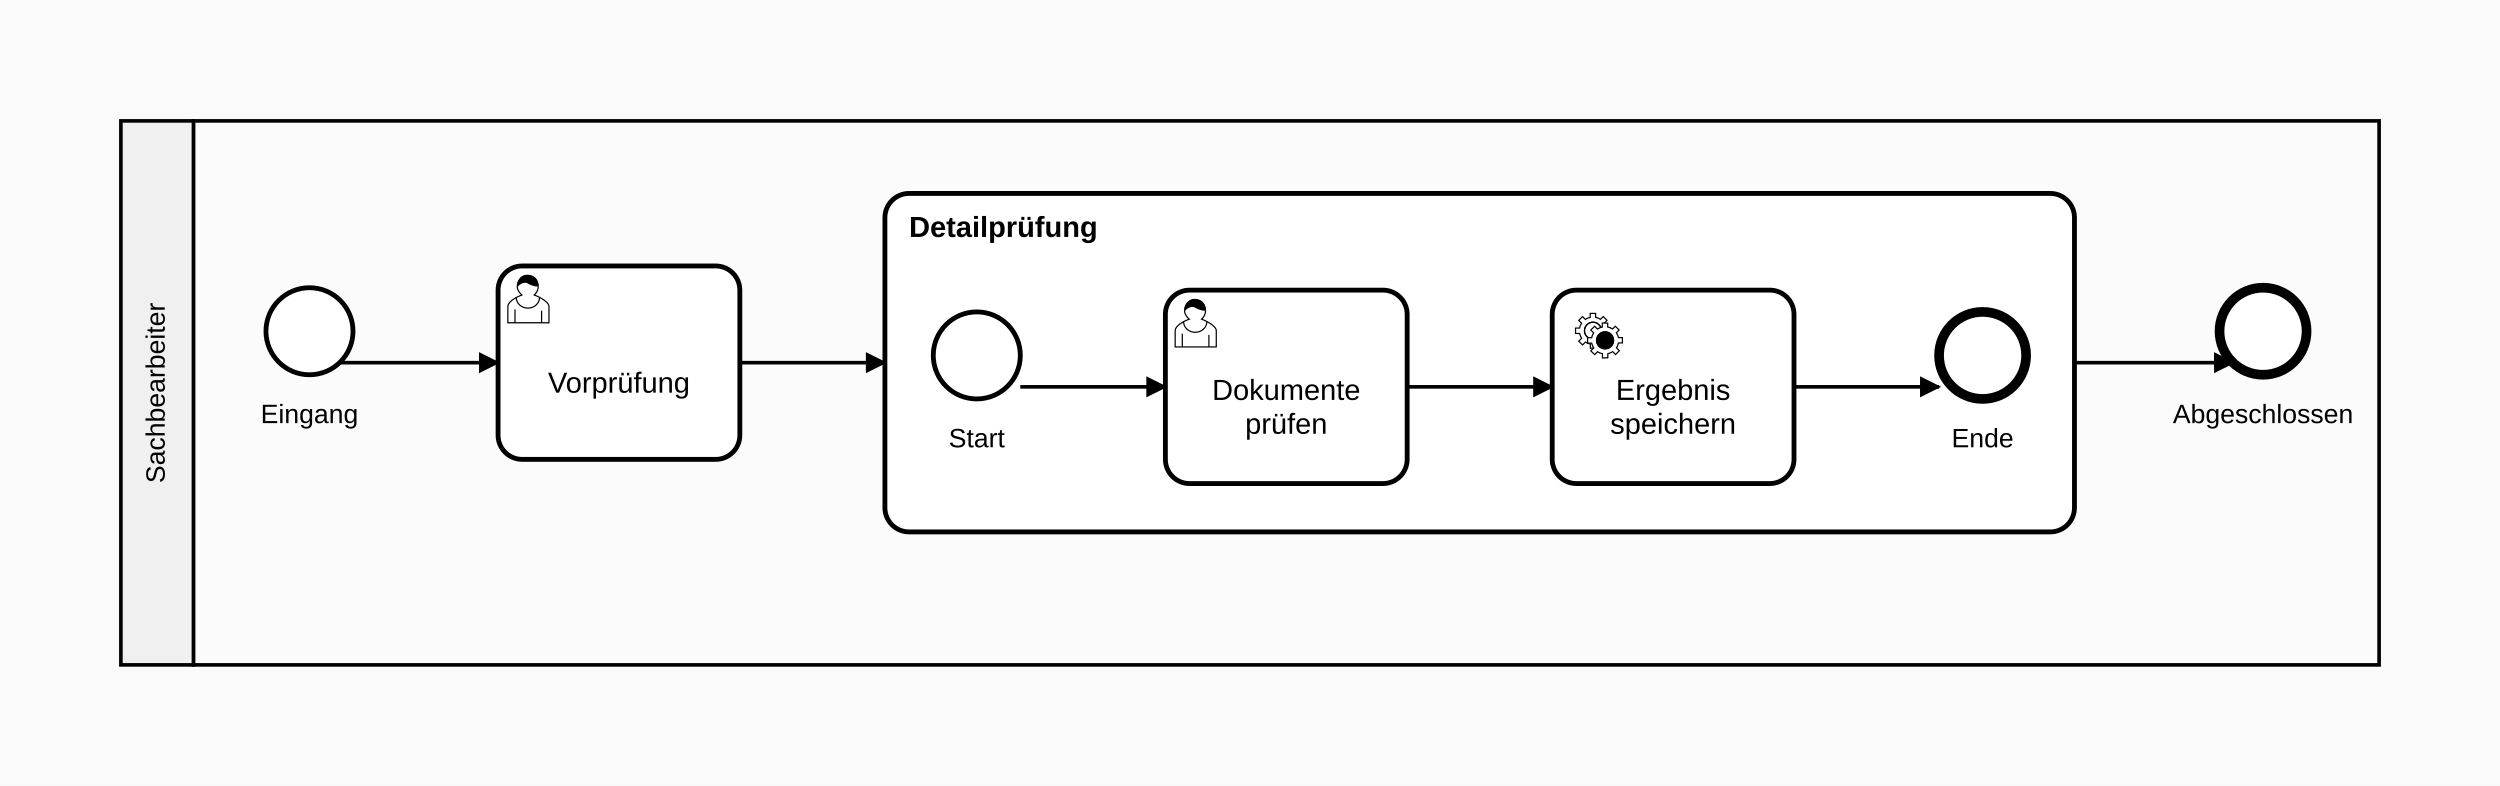
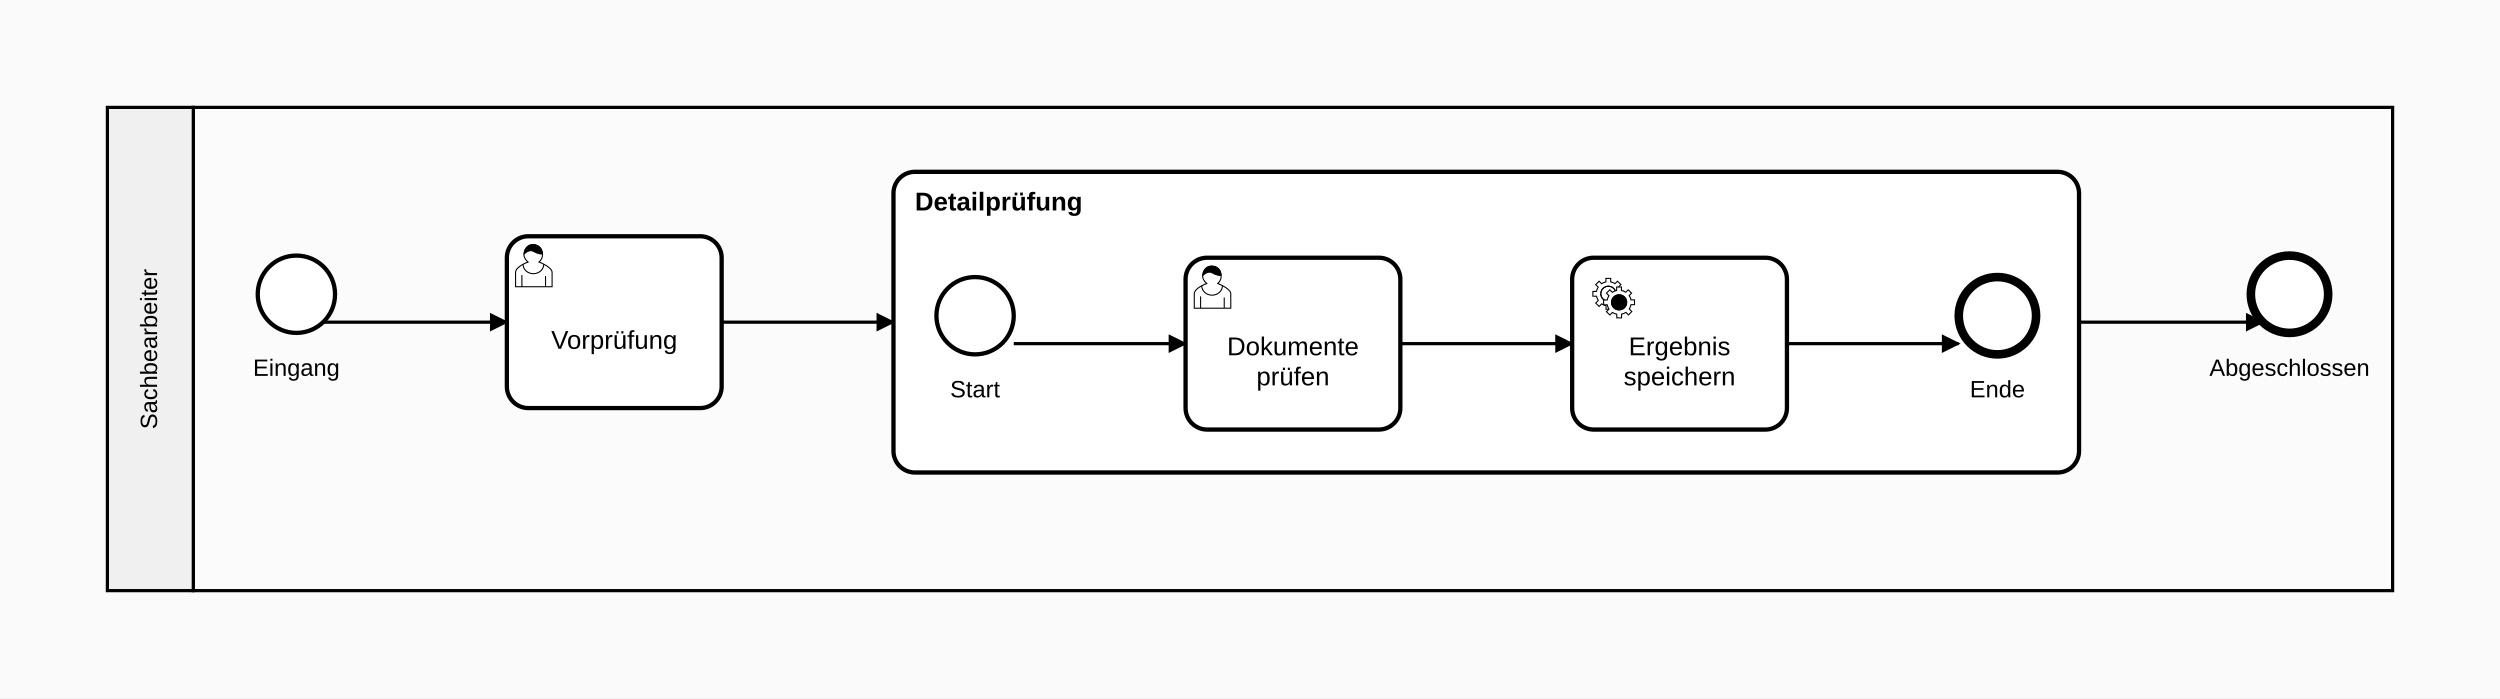
- <svg xmlns="http://www.w3.org/2000/svg" width="1034" height="325" viewBox="0 0 1034 325" font-family="Arial, sans-serif">
+ <svg xmlns="http://www.w3.org/2000/svg" width="1164" height="325" viewBox="0 0 1164 325" font-family="Arial, sans-serif">
  <defs>
    <marker id="seq-end" viewBox="0 0 20 20" refX="11" refY="10" markerWidth="10" markerHeight="10" orient="auto">
      <path d="M 1 5 L 11 10 L 1 15 Z" fill="#000000" stroke="#000000" stroke-width="1" />
    </marker>
    <marker id="seq-default-src" viewBox="0 0 20 20" refX="6" refY="10" markerWidth="10" markerHeight="10" orient="auto">
      <path d="M 6 3 L 10 17" stroke="#000000" stroke-width="1.5" />
    </marker>
    <marker id="seq-conditional-src" viewBox="0 0 20 20" refX="1" refY="10" markerWidth="12" markerHeight="12" orient="auto">
      <path d="M 1 10 L 8 6 L 15 10 L 8 14 Z" fill="#ffffff" stroke="#000000" stroke-width="1" />
    </marker>
    <marker id="msg-start" viewBox="0 0 20 20" refX="6" refY="6" markerWidth="20" markerHeight="20" orient="auto">
      <circle cx="6" cy="6" r="3.5" fill="#ffffff" stroke="#000000" stroke-width="1" />
    </marker>
    <marker id="msg-end" viewBox="0 0 20 20" refX="8.5" refY="5" markerWidth="20" markerHeight="20" orient="auto">
      <path d="m 1 5 l 0 -3 l 7 3 l -7 3 z" fill="#ffffff" stroke="#000000" stroke-width="1" stroke-linecap="butt" />
    </marker>
    <marker id="assoc-end" viewBox="0 0 20 20" refX="11" refY="10" markerWidth="10" markerHeight="10" orient="auto">
      <path d="M 1 5 L 11 10 L 1 15" fill="none" stroke="#000000" stroke-width="1.5" />
    </marker>
  </defs>
-   <rect width="1034" height="325" fill="#fafafa" />
-   <rect x="80" y="50" width="904" height="225" fill="#ffffff" fill-opacity="0.25" stroke="#000000" stroke-width="1.5" />
-   <rect x="50" y="50" width="30" height="225" fill="#f0f0f0" stroke="#000000" stroke-width="1.5" />
-   <text x="65" y="162.5" text-anchor="middle" dominant-baseline="middle" font-size="11" fill="#000000" transform="rotate(-90,65,162.5)">Sachbearbeiter</text>
-   <path d="M 140.4 150 L 206 150" stroke="#000000" stroke-width="1.5" fill="none" marker-end="url(#seq-end)" />
-   <path d="M 306 150 L 366 150" stroke="#000000" stroke-width="1.5" fill="none" marker-end="url(#seq-end)" />
-   <path d="M 858 150 L 923.6 150" stroke="#000000" stroke-width="1.5" fill="none" marker-end="url(#seq-end)" />
-   <circle cx="128" cy="137" r="18" fill="#ffffff" fill-opacity="0.95" stroke="#000000" stroke-width="2" />
-   <text x="128" y="175" text-anchor="middle" font-size="11" fill="#000000">Eingang</text>
-   <rect x="206" y="110" width="100" height="80" rx="10" ry="10" fill="#ffffff" fill-opacity="0.95" stroke="#000000" stroke-width="2" />
+   <rect width="1164" height="325" fill="#fafafa" />
+   <rect x="90" y="50" width="1024" height="225" fill="#ffffff" fill-opacity="0.25" stroke="#000000" stroke-width="1.5" />
+   <rect x="50" y="50" width="40" height="225" fill="#f0f0f0" stroke="#000000" stroke-width="1.5" />
+   <text x="70" y="162.5" text-anchor="middle" dominant-baseline="middle" font-size="11" fill="#000000" transform="rotate(-90,70,162.5)">Sachbearbeiter</text>
+   <path d="M 150.4 150 L 236 150" stroke="#000000" stroke-width="1.5" fill="none" marker-end="url(#seq-end)" />
+   <path d="M 336 150 L 416 150" stroke="#000000" stroke-width="1.5" fill="none" marker-end="url(#seq-end)" />
+   <path d="M 968 150 L 1053.6 150" stroke="#000000" stroke-width="1.5" fill="none" marker-end="url(#seq-end)" />
+   <circle cx="138" cy="137" r="18" fill="#ffffff" fill-opacity="0.95" stroke="#000000" stroke-width="2" />
+   <text x="138" y="175" text-anchor="middle" font-size="11" fill="#000000">Eingang</text>
+   <rect x="236" y="110" width="100" height="80" rx="10" ry="10" fill="#ffffff" fill-opacity="0.95" stroke="#000000" stroke-width="2" />
  <g>
-     <path d="m 221,122 c 0.909,-0.845 1.594,-2.049 1.594,-3.385 0,-2.554 -1.805,-4.622 -4.357,-4.622 -2.552,0 -4.288,2.068 -4.288,4.622 0,1.348 0.974,2.562 1.896,3.405 -0.529,0.187 -5.669,2.097 -5.794,4.756 v 6.718 h 17 v -6.718 c 0,-2.298 -5.528,-4.595 -6.051,-4.776 z m -8,6 l 0,5.5 m 11,0 l 0,-5" fill="#ffffff" stroke="#000000" stroke-width="0.5" />
-     <path d="m 223.162,123.009 c 0,2.447 -2.158,4.431 -4.821,4.431 -2.665,0 -4.822,-1.981 -4.822,-4.431" fill="none" stroke="#000000" stroke-width="0.5" />
-     <path d="m 214.1,118.2 c 0,0 2.251,-2.358 4.274,-1.177 2.024,1.181 4.221,1.537 4.124,0.965 -0.098,-0.57 -0.117,-3.791 -4.191,-4.136 -3.575,0.001 -4.208,3.367 -4.207,4.348 z" fill="#000000" stroke="#000000" stroke-width="0.5" />
+     <path d="m 251,122 c 0.909,-0.845 1.594,-2.049 1.594,-3.385 0,-2.554 -1.805,-4.622 -4.357,-4.622 -2.552,0 -4.288,2.068 -4.288,4.622 0,1.348 0.974,2.562 1.896,3.405 -0.529,0.187 -5.669,2.097 -5.794,4.756 v 6.718 h 17 v -6.718 c 0,-2.298 -5.528,-4.595 -6.051,-4.776 z m -8,6 l 0,5.5 m 11,0 l 0,-5" fill="#ffffff" stroke="#000000" stroke-width="0.5" />
+     <path d="m 253.162,123.009 c 0,2.447 -2.158,4.431 -4.821,4.431 -2.665,0 -4.822,-1.981 -4.822,-4.431" fill="none" stroke="#000000" stroke-width="0.5" />
+     <path d="m 244.1,118.2 c 0,0 2.251,-2.358 4.274,-1.177 2.024,1.181 4.221,1.537 4.124,0.965 -0.098,-0.57 -0.117,-3.791 -4.191,-4.136 -3.575,0.001 -4.208,3.367 -4.207,4.348 z" fill="#000000" stroke="#000000" stroke-width="0.5" />
  </g>
-   <text x="256" y="159" text-anchor="middle" dominant-baseline="middle" font-size="12" fill="#000000">Vorprüfung</text>
-   <rect x="366" y="80" width="492" height="140" rx="10" ry="10" fill="#ffffff" fill-opacity="0.95" stroke="#000000" stroke-width="2" />
-   <text x="376" y="98" text-anchor="start" font-size="12" font-weight="bold" fill="#000000">Detailprüfung</text>
-   <circle cx="404" cy="147" r="18" fill="#ffffff" fill-opacity="0.95" stroke="#000000" stroke-width="2" />
-   <text x="404" y="185" text-anchor="middle" font-size="11" fill="#000000">Start</text>
-   <rect x="482" y="120" width="100" height="80" rx="10" ry="10" fill="#ffffff" fill-opacity="0.95" stroke="#000000" stroke-width="2" />
+   <text x="286" y="159" text-anchor="middle" dominant-baseline="middle" font-size="12" fill="#000000">Vorprüfung</text>
+   <rect x="416" y="80" width="552" height="140" rx="10" ry="10" fill="#ffffff" fill-opacity="0.95" stroke="#000000" stroke-width="2" />
+   <text x="426" y="98" text-anchor="start" font-size="12" font-weight="bold" fill="#000000">Detailprüfung</text>
+   <circle cx="454" cy="147" r="18" fill="#ffffff" fill-opacity="0.95" stroke="#000000" stroke-width="2" />
+   <text x="454" y="185" text-anchor="middle" font-size="11" fill="#000000">Start</text>
+   <rect x="552" y="120" width="100" height="80" rx="10" ry="10" fill="#ffffff" fill-opacity="0.95" stroke="#000000" stroke-width="2" />
  <g>
-     <path d="m 497,132 c 0.909,-0.845 1.594,-2.049 1.594,-3.385 0,-2.554 -1.805,-4.622 -4.357,-4.622 -2.552,0 -4.288,2.068 -4.288,4.622 0,1.348 0.974,2.562 1.896,3.405 -0.529,0.187 -5.669,2.097 -5.794,4.756 v 6.718 h 17 v -6.718 c 0,-2.298 -5.528,-4.595 -6.051,-4.776 z m -8,6 l 0,5.5 m 11,0 l 0,-5" fill="#ffffff" stroke="#000000" stroke-width="0.5" />
-     <path d="m 499.162,133.009 c 0,2.447 -2.158,4.431 -4.821,4.431 -2.665,0 -4.822,-1.981 -4.822,-4.431" fill="none" stroke="#000000" stroke-width="0.5" />
-     <path d="m 490.1,128.2 c 0,0 2.251,-2.358 4.274,-1.177 2.024,1.181 4.221,1.537 4.124,0.965 -0.098,-0.57 -0.117,-3.791 -4.191,-4.136 -3.575,0.001 -4.208,3.367 -4.207,4.348 z" fill="#000000" stroke="#000000" stroke-width="0.5" />
+     <path d="m 567,132 c 0.909,-0.845 1.594,-2.049 1.594,-3.385 0,-2.554 -1.805,-4.622 -4.357,-4.622 -2.552,0 -4.288,2.068 -4.288,4.622 0,1.348 0.974,2.562 1.896,3.405 -0.529,0.187 -5.669,2.097 -5.794,4.756 v 6.718 h 17 v -6.718 c 0,-2.298 -5.528,-4.595 -6.051,-4.776 z m -8,6 l 0,5.5 m 11,0 l 0,-5" fill="#ffffff" stroke="#000000" stroke-width="0.5" />
+     <path d="m 569.162,133.009 c 0,2.447 -2.158,4.431 -4.821,4.431 -2.665,0 -4.822,-1.981 -4.822,-4.431" fill="none" stroke="#000000" stroke-width="0.5" />
+     <path d="m 560.1,128.2 c 0,0 2.251,-2.358 4.274,-1.177 2.024,1.181 4.221,1.537 4.124,0.965 -0.098,-0.57 -0.117,-3.791 -4.191,-4.136 -3.575,0.001 -4.208,3.367 -4.207,4.348 z" fill="#000000" stroke="#000000" stroke-width="0.5" />
  </g>
-   <text x="532" y="162" text-anchor="middle" dominant-baseline="middle" font-size="12" fill="#000000">Dokumente</text>
-   <text x="532" y="176" text-anchor="middle" dominant-baseline="middle" font-size="12" fill="#000000">prüfen</text>
-   <rect x="642" y="120" width="100" height="80" rx="10" ry="10" fill="#ffffff" fill-opacity="0.95" stroke="#000000" stroke-width="2" />
+   <text x="602" y="162" text-anchor="middle" dominant-baseline="middle" font-size="12" fill="#000000">Dokumente</text>
+   <text x="602" y="176" text-anchor="middle" dominant-baseline="middle" font-size="12" fill="#000000">prüfen</text>
+   <rect x="732" y="120" width="100" height="80" rx="10" ry="10" fill="#ffffff" fill-opacity="0.95" stroke="#000000" stroke-width="2" />
  <g>
-     <path d="m 660,144 v -1.713 c 0.352,-0.071 0.704,-0.178 1.048,-0.321 0.344,-0.145 0.666,-0.321 0.966,-0.521 l 1.194,1.18 1.567,-1.577 -1.195,-1.18 c 0.403,-0.614 0.683,-1.299 0.825,-2.018 l 1.622,-0.01 v -2.22 l -1.637,0.01 c -0.073,-0.352 -0.178,-0.7 -0.324,-1.044 -0.145,-0.344 -0.321,-0.664 -0.523,-0.962 l 1.131,-1.136 -1.583,-1.563 -1.13,1.136 c -0.614,-0.401 -1.303,-0.681 -2.023,-0.822 l 0.009,-1.619 h -2.241 l 0.004,1.631 c -0.354,0.074 -0.705,0.18 -1.05,0.324 -0.344,0.144 -0.665,0.321 -0.964,0.52 l -1.17,-1.158 -1.567,1.579 1.168,1.157 c -0.403,0.613 -0.683,1.298 -0.825,2.017 l -1.659,0.003 v 2.222 l 1.672,-0.006 c 0.073,0.351 0.18,0.702 0.324,1.045 0.145,0.344 0.321,0.664 0.523,0.961 l -1.199,1.197 1.584,1.56 1.196,-1.193 c 0.614,0.403 1.303,0.682 2.023,0.823 l 0.001,1.699 h 2.227 z m 0.221,-3.996 c -1.789,0.75 -3.858,-0.093 -4.61,-1.874 -0.752,-1.783 0.091,-3.846 1.88,-4.596 1.788,-0.749 3.857,0.093 4.609,1.874 0.752,1.782 -0.091,3.846 -1.879,4.596 z" fill="#ffffff" stroke="#000000" stroke-width="0.5" />
-     <path d="m 660.221,140.004 c -1.789,0.75 -3.858,-0.093 -4.61,-1.874 -0.752,-1.783 0.091,-3.846 1.88,-4.596 1.788,-0.749 3.857,0.093 4.609,1.874 0.752,1.782 -0.091,3.846 -1.879,4.596 z" fill="none" stroke="#000000" stroke-width="0.5" />
-     <path d="m 665,148 v -1.713 c 0.352,-0.071 0.704,-0.178 1.048,-0.321 0.344,-0.145 0.666,-0.321 0.966,-0.521 l 1.194,1.18 1.567,-1.577 -1.195,-1.18 c 0.403,-0.614 0.683,-1.299 0.825,-2.018 l 1.622,-0.01 v -2.22 l -1.637,0.01 c -0.073,-0.352 -0.178,-0.7 -0.324,-1.044 -0.145,-0.344 -0.321,-0.664 -0.523,-0.962 l 1.131,-1.136 -1.583,-1.563 -1.13,1.136 c -0.614,-0.401 -1.303,-0.681 -2.023,-0.822 l 0.009,-1.619 h -2.241 l 0.004,1.631 c -0.354,0.074 -0.705,0.18 -1.05,0.324 -0.344,0.144 -0.665,0.321 -0.964,0.52 l -1.17,-1.158 -1.567,1.579 1.168,1.157 c -0.403,0.613 -0.683,1.298 -0.825,2.017 l -1.659,0.003 v 2.222 l 1.672,-0.006 c 0.073,0.351 0.18,0.702 0.324,1.045 0.145,0.344 0.321,0.664 0.523,0.961 l -1.199,1.197 1.584,1.56 1.196,-1.193 c 0.614,0.403 1.303,0.682 2.023,0.823 l 0.001,1.699 h 2.227 z m 0.221,-3.996 c -1.789,0.75 -3.858,-0.093 -4.61,-1.874 -0.752,-1.783 0.091,-3.846 1.88,-4.596 1.788,-0.749 3.857,0.093 4.609,1.874 0.752,1.782 -0.091,3.846 -1.879,4.596 z" fill="#ffffff" stroke="#000000" stroke-width="0.5" />
-     <path d="m 665.221,144.004 c -1.789,0.75 -3.858,-0.093 -4.61,-1.874 -0.752,-1.783 0.091,-3.846 1.88,-4.596 1.788,-0.749 3.857,0.093 4.609,1.874 0.752,1.782 -0.091,3.846 -1.879,4.596 z" fill="#000000" stroke="#000000" stroke-width="0.5" />
+     <path d="m 750,144 v -1.713 c 0.352,-0.071 0.704,-0.178 1.048,-0.321 0.344,-0.145 0.666,-0.321 0.966,-0.521 l 1.194,1.18 1.567,-1.577 -1.195,-1.18 c 0.403,-0.614 0.683,-1.299 0.825,-2.018 l 1.622,-0.01 v -2.22 l -1.637,0.01 c -0.073,-0.352 -0.178,-0.7 -0.324,-1.044 -0.145,-0.344 -0.321,-0.664 -0.523,-0.962 l 1.131,-1.136 -1.583,-1.563 -1.13,1.136 c -0.614,-0.401 -1.303,-0.681 -2.023,-0.822 l 0.009,-1.619 h -2.241 l 0.004,1.631 c -0.354,0.074 -0.705,0.18 -1.05,0.324 -0.344,0.144 -0.665,0.321 -0.964,0.52 l -1.17,-1.158 -1.567,1.579 1.168,1.157 c -0.403,0.613 -0.683,1.298 -0.825,2.017 l -1.659,0.003 v 2.222 l 1.672,-0.006 c 0.073,0.351 0.18,0.702 0.324,1.045 0.145,0.344 0.321,0.664 0.523,0.961 l -1.199,1.197 1.584,1.56 1.196,-1.193 c 0.614,0.403 1.303,0.682 2.023,0.823 l 0.001,1.699 h 2.227 z m 0.221,-3.996 c -1.789,0.75 -3.858,-0.093 -4.61,-1.874 -0.752,-1.783 0.091,-3.846 1.88,-4.596 1.788,-0.749 3.857,0.093 4.609,1.874 0.752,1.782 -0.091,3.846 -1.879,4.596 z" fill="#ffffff" stroke="#000000" stroke-width="0.5" />
+     <path d="m 750.221,140.004 c -1.789,0.75 -3.858,-0.093 -4.61,-1.874 -0.752,-1.783 0.091,-3.846 1.88,-4.596 1.788,-0.749 3.857,0.093 4.609,1.874 0.752,1.782 -0.091,3.846 -1.879,4.596 z" fill="none" stroke="#000000" stroke-width="0.5" />
+     <path d="m 755,148 v -1.713 c 0.352,-0.071 0.704,-0.178 1.048,-0.321 0.344,-0.145 0.666,-0.321 0.966,-0.521 l 1.194,1.18 1.567,-1.577 -1.195,-1.18 c 0.403,-0.614 0.683,-1.299 0.825,-2.018 l 1.622,-0.01 v -2.22 l -1.637,0.01 c -0.073,-0.352 -0.178,-0.7 -0.324,-1.044 -0.145,-0.344 -0.321,-0.664 -0.523,-0.962 l 1.131,-1.136 -1.583,-1.563 -1.13,1.136 c -0.614,-0.401 -1.303,-0.681 -2.023,-0.822 l 0.009,-1.619 h -2.241 l 0.004,1.631 c -0.354,0.074 -0.705,0.18 -1.05,0.324 -0.344,0.144 -0.665,0.321 -0.964,0.52 l -1.17,-1.158 -1.567,1.579 1.168,1.157 c -0.403,0.613 -0.683,1.298 -0.825,2.017 l -1.659,0.003 v 2.222 l 1.672,-0.006 c 0.073,0.351 0.18,0.702 0.324,1.045 0.145,0.344 0.321,0.664 0.523,0.961 l -1.199,1.197 1.584,1.56 1.196,-1.193 c 0.614,0.403 1.303,0.682 2.023,0.823 l 0.001,1.699 h 2.227 z m 0.221,-3.996 c -1.789,0.75 -3.858,-0.093 -4.61,-1.874 -0.752,-1.783 0.091,-3.846 1.88,-4.596 1.788,-0.749 3.857,0.093 4.609,1.874 0.752,1.782 -0.091,3.846 -1.879,4.596 z" fill="#ffffff" stroke="#000000" stroke-width="0.5" />
+     <path d="m 755.221,144.004 c -1.789,0.75 -3.858,-0.093 -4.61,-1.874 -0.752,-1.783 0.091,-3.846 1.88,-4.596 1.788,-0.749 3.857,0.093 4.609,1.874 0.752,1.782 -0.091,3.846 -1.879,4.596 z" fill="#000000" stroke="#000000" stroke-width="0.5" />
  </g>
-   <text x="692" y="162" text-anchor="middle" dominant-baseline="middle" font-size="12" fill="#000000">Ergebnis</text>
-   <text x="692" y="176" text-anchor="middle" dominant-baseline="middle" font-size="12" fill="#000000">speichern</text>
-   <circle cx="820" cy="147" r="18" fill="#ffffff" fill-opacity="0.95" stroke="#000000" stroke-width="4" />
-   <text x="820" y="185" text-anchor="middle" font-size="11" fill="#000000">Ende</text>
-   <path d="M 422 160 L 482 160" stroke="#000000" stroke-width="1.5" fill="none" marker-end="url(#seq-end)" />
-   <path d="M 582 160 L 642 160" stroke="#000000" stroke-width="1.5" fill="none" marker-end="url(#seq-end)" />
-   <path d="M 742 160 L 802 160" stroke="#000000" stroke-width="1.5" fill="none" marker-end="url(#seq-end)" />
-   <circle cx="936" cy="137" r="18" fill="#ffffff" fill-opacity="0.95" stroke="#000000" stroke-width="4" />
-   <text x="936" y="175" text-anchor="middle" font-size="11" fill="#000000">Abgeschlossen</text>
+   <text x="782" y="162" text-anchor="middle" dominant-baseline="middle" font-size="12" fill="#000000">Ergebnis</text>
+   <text x="782" y="176" text-anchor="middle" dominant-baseline="middle" font-size="12" fill="#000000">speichern</text>
+   <circle cx="930" cy="147" r="18" fill="#ffffff" fill-opacity="0.95" stroke="#000000" stroke-width="4" />
+   <text x="930" y="185" text-anchor="middle" font-size="11" fill="#000000">Ende</text>
+   <path d="M 472 160 L 552 160" stroke="#000000" stroke-width="1.5" fill="none" marker-end="url(#seq-end)" />
+   <path d="M 652 160 L 732 160" stroke="#000000" stroke-width="1.5" fill="none" marker-end="url(#seq-end)" />
+   <path d="M 832 160 L 912 160" stroke="#000000" stroke-width="1.5" fill="none" marker-end="url(#seq-end)" />
+   <circle cx="1066" cy="137" r="18" fill="#ffffff" fill-opacity="0.95" stroke="#000000" stroke-width="4" />
+   <text x="1066" y="175" text-anchor="middle" font-size="11" fill="#000000">Abgeschlossen</text>
</svg>
